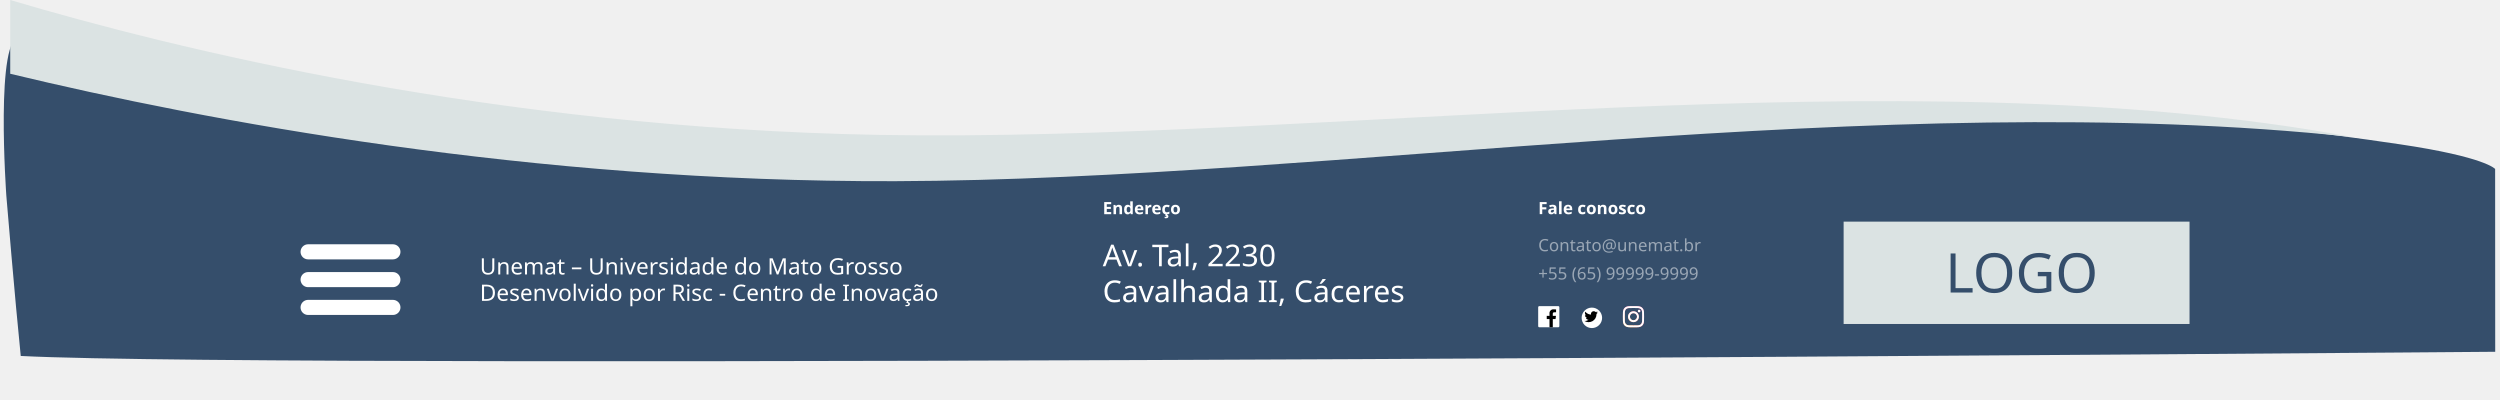
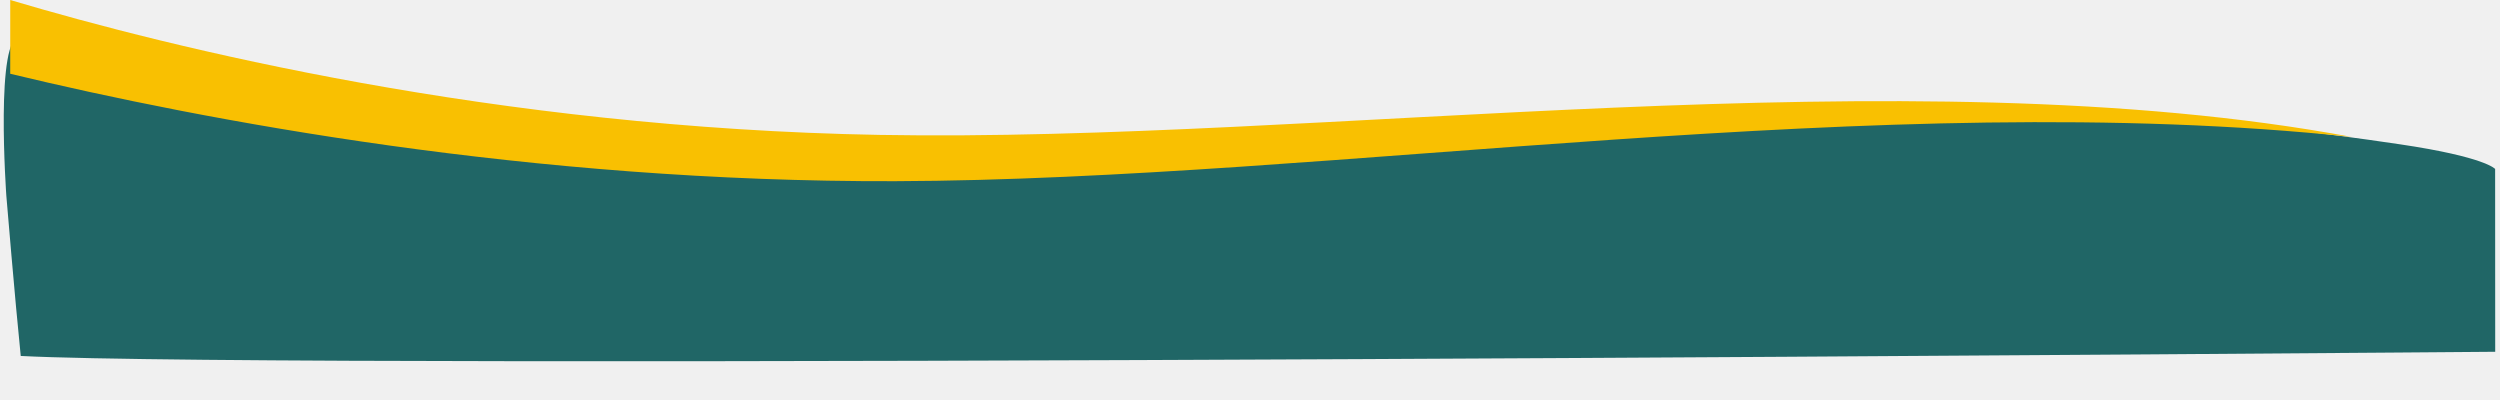
<svg xmlns="http://www.w3.org/2000/svg" width="1326.113" height="211.693" viewBox="0 0 1326.113 211.693">
-   <defs>
-     <radialGradient id="radial-gradient" cx="0.133" cy="1.005" r="1.305" gradientTransform="translate(0)" gradientUnits="objectBoundingBox">
-       <stop offset="0.09" stop-color="#fa8f21" />
-       <stop offset="0.78" stop-color="#d82d7e" />
-     </radialGradient>
-   </defs>
-   <g id="Grupo_3471" data-name="Grupo 3471" transform="translate(19.426 -3915.42)">
-     <g id="Grupo_3406" data-name="Grupo 3406">
-       <path id="Caminho_11207" data-name="Caminho 11207" d="M1312.192,2.455c3.574,29.9,9.077,84.765,9.077,84.765s7.646,86.137-6.122,84.545c-70.26-8.125-149.107-30.985-232.552-39.78-107.2-11.3-212.994-22.417-316.15-17.281-11.423.569-36.451,6.848-47.872,7.784-3.864.317-31.56.264-35.195.614-138.635,13.362-368.318,24.234-499.366,24.654-50.767-2.241-85.932-5.644-131.5-11.6S1.729,123.926,1.729,123.926L.037,26.982S1168.744-2.535,1312.192,2.455Z" transform="matrix(-1, -0.017, 0.017, -1, 1303.726, 4129)" fill="#354e6b" />
-       <g id="Camada_2" data-name="Camada 2" transform="translate(-14 3915.42)">
-         <g id="OBJECTS">
-           <path id="Caminho_271" data-name="Caminho 271" d="M469.393,96.1c233.018-.747,522.736-50.032,772.771-23.455-238.064-44.2-545.717,3.114-781.175-1.1C257.187,67.906,85.625,25.469,0-.01V39.119C103.329,63.993,276.122,96.678,469.393,96.1Z" transform="translate(0 0.01)" fill="#dbe3e3" fill-rule="evenodd" />
-         </g>
+   <g id="Grupo_3406" data-name="Grupo 3406" transform="translate(19.426 -3915.42)">
+     <path id="Caminho_11207" data-name="Caminho 11207" d="M1312.192,2.455c3.574,29.9,9.077,84.765,9.077,84.765s7.646,86.137-6.122,84.545c-70.26-8.125-149.107-30.985-232.552-39.78-107.2-11.3-212.994-22.417-316.15-17.281-11.423.569-36.451,6.848-47.872,7.784-3.864.317-31.56.264-35.195.614-138.635,13.362-368.318,24.234-499.366,24.654-50.767-2.241-85.932-5.644-131.5-11.6S1.729,123.926,1.729,123.926L.037,26.982S1168.744-2.535,1312.192,2.455Z" transform="matrix(-1, -0.017, 0.017, -1, 1303.726, 4129)" fill="#206666" />
+     <g id="Camada_2" data-name="Camada 2" transform="translate(-14 3915.42)">
+       <g id="OBJECTS">
+         <path id="Caminho_271" data-name="Caminho 271" d="M469.393,96.1c233.018-.747,522.736-50.032,772.771-23.455-238.064-44.2-545.717,3.114-781.175-1.1C257.187,67.906,85.625,25.469,0-.01V39.119C103.329,63.993,276.122,96.678,469.393,96.1Z" transform="translate(0 0.01)" fill="#f9c001" fill-rule="evenodd" />
      </g>
-     </g>
-     <g id="Grupo_3405" data-name="Grupo 3405">
-       <g id="Menu_Close" data-name="Menu &gt; Close" transform="translate(144 4049)">
-         <line id="Linha_1" data-name="Linha 1" x2="44.993" fill="none" stroke="#fff" stroke-linecap="round" stroke-width="8" />
-         <line id="Linha_2" data-name="Linha 2" x2="44.993" transform="translate(0 14.742)" fill="none" stroke="#fff" stroke-linecap="round" stroke-width="8" />
-         <line id="Linha_3" data-name="Linha 3" x2="44.993" transform="translate(0 29.485)" fill="none" stroke="#fff" stroke-linecap="round" stroke-width="8" />
-       </g>
-       <g id="Grupo_3251" data-name="Grupo 3251" transform="translate(565.487 4021.044)">
-         <text id="Endereço" transform="translate(0 8)" fill="#fff" font-size="9" font-family="Rubik-Bold, Rubik" font-weight="700">
-           <tspan x="0" y="0">Endereço</tspan>
-         </text>
-         <text id="Av._Tal_2230_Cavalhada_II_Cáceres_Brasil_-_782xxxx" data-name="Av. Tal, 2230 Cavalhada II, Cáceres  Brasil - 782xxxx" transform="translate(0 20.629)" fill="#fff" font-size="16" font-family="Rubik-Regular, Rubik">
-           <tspan x="0" y="15">Av. Tal, 2230</tspan>
-           <tspan x="0" y="34">Cavalhada II, Cáceres </tspan>
-         </text>
-       </g>
-       <g id="Grupo_3250" data-name="Grupo 3250" transform="translate(796.494 4021.02)">
-         <g id="Social_Media_icons" data-name="Social Media icons" transform="translate(0.001 56.774)">
-           <g id="twitter-3" transform="translate(23.05 0.793)">
-             <ellipse id="Elipse_19" data-name="Elipse 19" cx="5.429" cy="5.429" rx="5.429" ry="5.429" transform="translate(0 0)" fill="#fff" />
-             <path id="Caminho_691" data-name="Caminho 691" d="M239.272,144.011a2.931,2.931,0,0,1-.843.231,1.472,1.472,0,0,0,.646-.812,2.934,2.934,0,0,1-.933.356,1.469,1.469,0,0,0-2.54,1,1.485,1.485,0,0,0,.038.335,4.169,4.169,0,0,1-3.026-1.534,1.47,1.47,0,0,0,.454,1.96,1.461,1.461,0,0,1-.665-.184v.019a1.469,1.469,0,0,0,1.178,1.44,1.462,1.462,0,0,1-.387.051,1.491,1.491,0,0,1-.276-.026,1.47,1.47,0,0,0,1.371,1.02,2.957,2.957,0,0,1-2.174.608,4.175,4.175,0,0,0,6.428-3.518q0-.1,0-.19A2.992,2.992,0,0,0,239.272,144.011Z" transform="translate(-230.663 -141.408)" />
-           </g>
-           <g id="facebook-icon" transform="translate(0 0)">
-             <path id="Caminho_687" data-name="Caminho 687" d="M10.612,11.232a.62.62,0,0,0,.62-.62V.62a.62.62,0,0,0-.62-.62H.62A.62.62,0,0,0,0,.62v9.992a.62.62,0,0,0,.62.62h9.992Z" transform="translate(0 0)" fill="#fff" />
-             <path id="Caminho_688" data-name="Caminho 688" d="M110.988,49.846V45.5h1.46l.219-1.7h-1.679V42.719c0-.491.136-.825.84-.825h.9V40.377a12.012,12.012,0,0,0-1.308-.067,2.043,2.043,0,0,0-2.18,2.241V43.8h-1.464v1.7h1.464v4.35h1.751Z" transform="translate(-103.238 -38.614)" />
-           </g>
-           <g id="instagram-2016" transform="translate(44.929 0)">
-             <path id="Caminho_692" data-name="Caminho 692" d="M3.744,5.616A1.872,1.872,0,1,1,5.616,7.488,1.872,1.872,0,0,1,3.744,5.616m-1.012,0A2.884,2.884,0,1,0,5.616,2.732,2.884,2.884,0,0,0,2.732,5.616m5.208-3a.674.674,0,1,0,.674-.674h0a.674.674,0,0,0-.674.674m-4.593,7.57A3.1,3.1,0,0,1,2.3,9.994a1.745,1.745,0,0,1-.646-.42,1.733,1.733,0,0,1-.42-.646,3.1,3.1,0,0,1-.193-1.043c-.027-.592-.033-.77-.033-2.27s.006-1.677.033-2.27A3.124,3.124,0,0,1,1.238,2.3a1.745,1.745,0,0,1,.42-.646,1.731,1.731,0,0,1,.646-.42,3.1,3.1,0,0,1,1.043-.193c.592-.027.77-.033,2.269-.033s1.677.006,2.27.033a3.124,3.124,0,0,1,1.043.193,1.74,1.74,0,0,1,.646.42,1.74,1.74,0,0,1,.42.646,3.1,3.1,0,0,1,.193,1.043c.027.592.033.77.033,2.27s-.005,1.677-.033,2.27a3.116,3.116,0,0,1-.193,1.043A1.86,1.86,0,0,1,8.929,9.994a3.1,3.1,0,0,1-1.043.193c-.592.027-.77.033-2.27.033s-1.677-.005-2.269-.033M3.3.034A4.118,4.118,0,0,0,1.938.295,2.755,2.755,0,0,0,.943.943a2.744,2.744,0,0,0-.648.995A4.119,4.119,0,0,0,.034,3.3C.006,3.9,0,4.091,0,5.616S.006,7.333.034,7.932A4.119,4.119,0,0,0,.295,9.295a2.745,2.745,0,0,0,.648.995,2.761,2.761,0,0,0,.995.648A4.122,4.122,0,0,0,3.3,11.2c.6.027.79.034,2.315.034s1.717-.006,2.315-.034a4.119,4.119,0,0,0,1.363-.261,2.871,2.871,0,0,0,1.643-1.643A4.108,4.108,0,0,0,11.2,7.932c.027-.6.034-.79.034-2.315S11.226,3.9,11.2,3.3a4.118,4.118,0,0,0-.261-1.363A2.762,2.762,0,0,0,10.29.943,2.748,2.748,0,0,0,9.3.295,4.113,4.113,0,0,0,7.932.034C7.333.007,7.142,0,5.617,0S3.9.006,3.3.034" transform="translate(0 0)" fill="url(#radial-gradient)" />
-             <path id="Caminho_693" data-name="Caminho 693" d="M3.744,5.616A1.872,1.872,0,1,1,5.616,7.488,1.872,1.872,0,0,1,3.744,5.616m-1.012,0A2.884,2.884,0,1,0,5.616,2.732,2.884,2.884,0,0,0,2.732,5.616m5.208-3a.674.674,0,1,0,.674-.674h0a.674.674,0,0,0-.674.674m-4.593,7.57A3.1,3.1,0,0,1,2.3,9.994a1.745,1.745,0,0,1-.646-.42,1.733,1.733,0,0,1-.42-.646,3.1,3.1,0,0,1-.193-1.043c-.027-.592-.033-.77-.033-2.27s.006-1.677.033-2.27A3.124,3.124,0,0,1,1.238,2.3a1.745,1.745,0,0,1,.42-.646,1.731,1.731,0,0,1,.646-.42,3.1,3.1,0,0,1,1.043-.193c.592-.027.77-.033,2.269-.033s1.677.006,2.27.033a3.124,3.124,0,0,1,1.043.193,1.74,1.74,0,0,1,.646.42,1.74,1.74,0,0,1,.42.646,3.1,3.1,0,0,1,.193,1.043c.027.592.033.77.033,2.27s-.005,1.677-.033,2.27a3.116,3.116,0,0,1-.193,1.043A1.86,1.86,0,0,1,8.929,9.994a3.1,3.1,0,0,1-1.043.193c-.592.027-.77.033-2.27.033s-1.677-.005-2.269-.033M3.3.034A4.118,4.118,0,0,0,1.938.295,2.755,2.755,0,0,0,.943.943a2.744,2.744,0,0,0-.648.995A4.119,4.119,0,0,0,.034,3.3C.006,3.9,0,4.091,0,5.616S.006,7.333.034,7.932A4.119,4.119,0,0,0,.295,9.295a2.745,2.745,0,0,0,.648.995,2.761,2.761,0,0,0,.995.648A4.122,4.122,0,0,0,3.3,11.2c.6.027.79.034,2.315.034s1.717-.006,2.315-.034a4.119,4.119,0,0,0,1.363-.261,2.871,2.871,0,0,0,1.643-1.643A4.108,4.108,0,0,0,11.2,7.932c.027-.6.034-.79.034-2.315S11.226,3.9,11.2,3.3a4.118,4.118,0,0,0-.261-1.363A2.762,2.762,0,0,0,10.29.943,2.748,2.748,0,0,0,9.3.295,4.113,4.113,0,0,0,7.932.034C7.333.007,7.142,0,5.617,0S3.9.006,3.3.034" transform="translate(0 0)" fill="#fff" />
-           </g>
-         </g>
-         <text id="Fale_conosco" data-name="Fale conosco" transform="translate(0 8)" fill="#fff" font-size="9" font-family="Rubik-Bold, Rubik" font-weight="700">
-           <tspan x="0" y="0">Fale conosco</tspan>
-         </text>
-         <text id="Contato_unemat.br_55_65_99999-9999_" data-name="Contato@unemat.br +55 (65) 99999-9999 " transform="translate(0 27.657)" fill="#fff" font-size="9" font-family="Rubik-Regular, Rubik" opacity="0.5">
-           <tspan x="0" y="0">Contato@unemat.br</tspan>
-           <tspan x="0" y="15">+55 (65) 99999-9999 </tspan>
-         </text>
-       </g>
-       <g id="Grupo_3247" data-name="Grupo 3247" transform="translate(958.515 4032.987)">
-         <rect id="Retângulo_2174" data-name="Retângulo 2174" width="183.485" height="54.286" transform="translate(0 0)" fill="#dbe3e3" />
-         <text id="LOGO" transform="translate(53.943 37.6)" fill="#354e6b" font-size="29" font-family="Rubik-Regular, Rubik">
-           <tspan x="0" y="0">LOGO</tspan>
-         </text>
-       </g>
-       <text id="Unemat_Universidade_do_Mato_Grosso_Desenvolvido_por_Risc_-_Centro_de_Inovação_" data-name="Unemat – Universidade do Mato Grosso  Desenvolvido por Risc - Centro de Inovação " transform="translate(235.088 4061)" fill="#fff" font-size="12" font-family="Rubik-Regular, Rubik">
-         <tspan x="0" y="0">Unemat – Universidade do Mato Grosso </tspan>
-         <tspan x="0" y="14">Desenvolvido por Risc - Centro de Inovação </tspan>
-       </text>
    </g>
  </g>
</svg>
